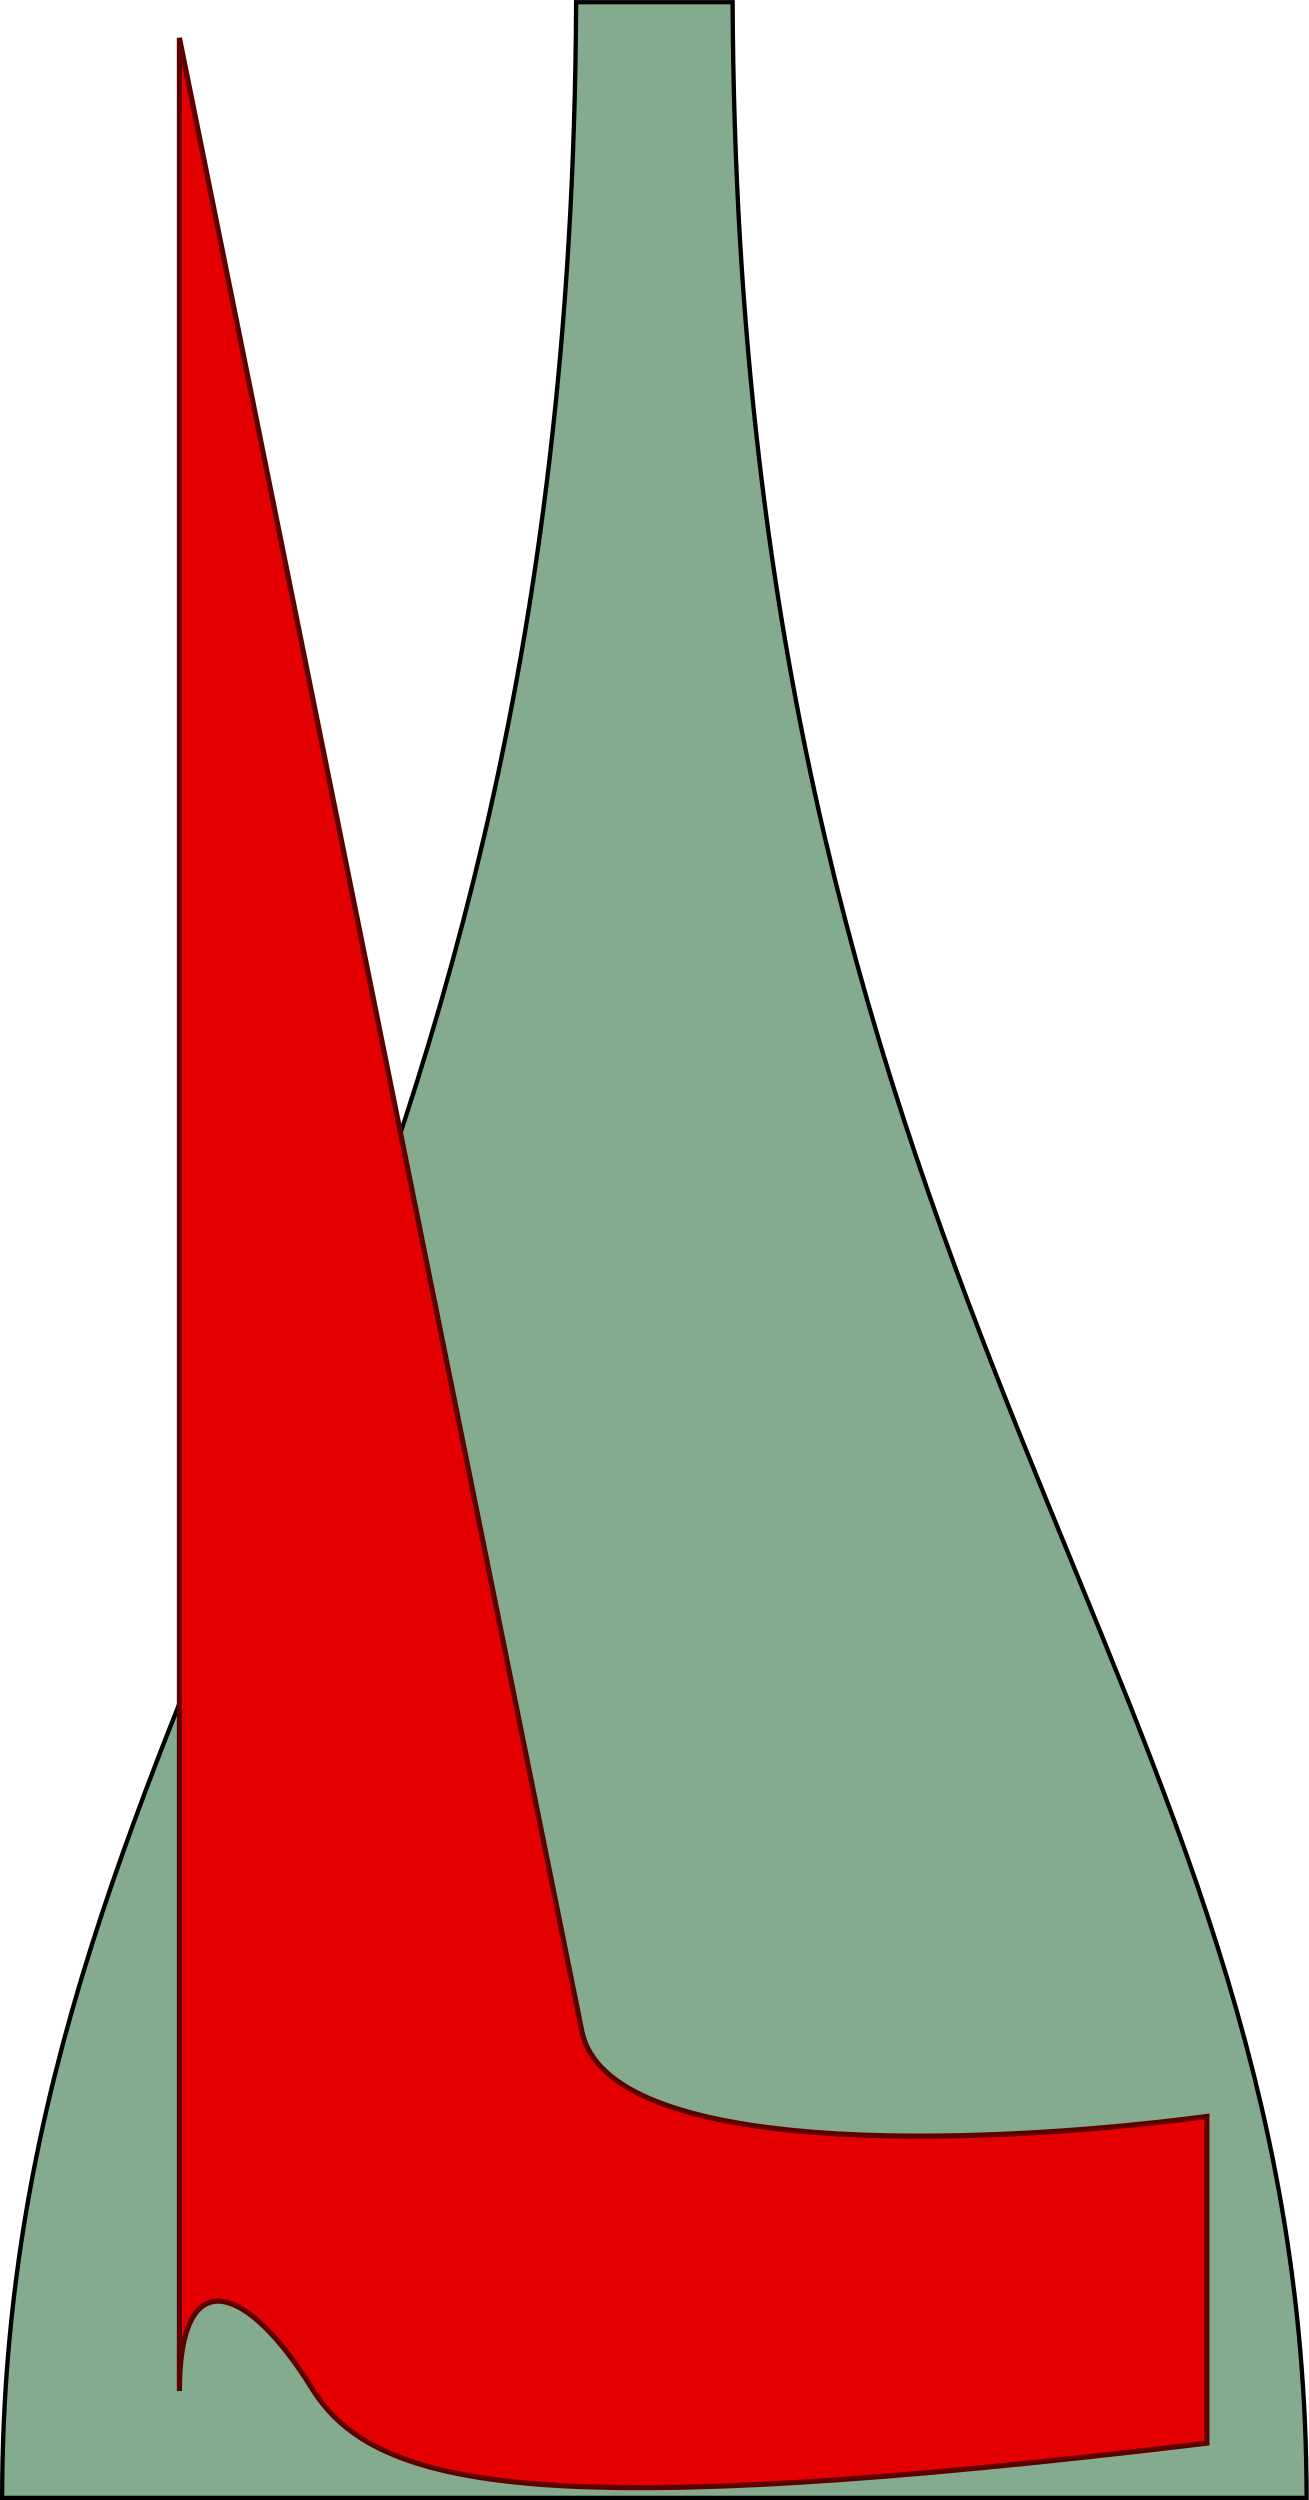
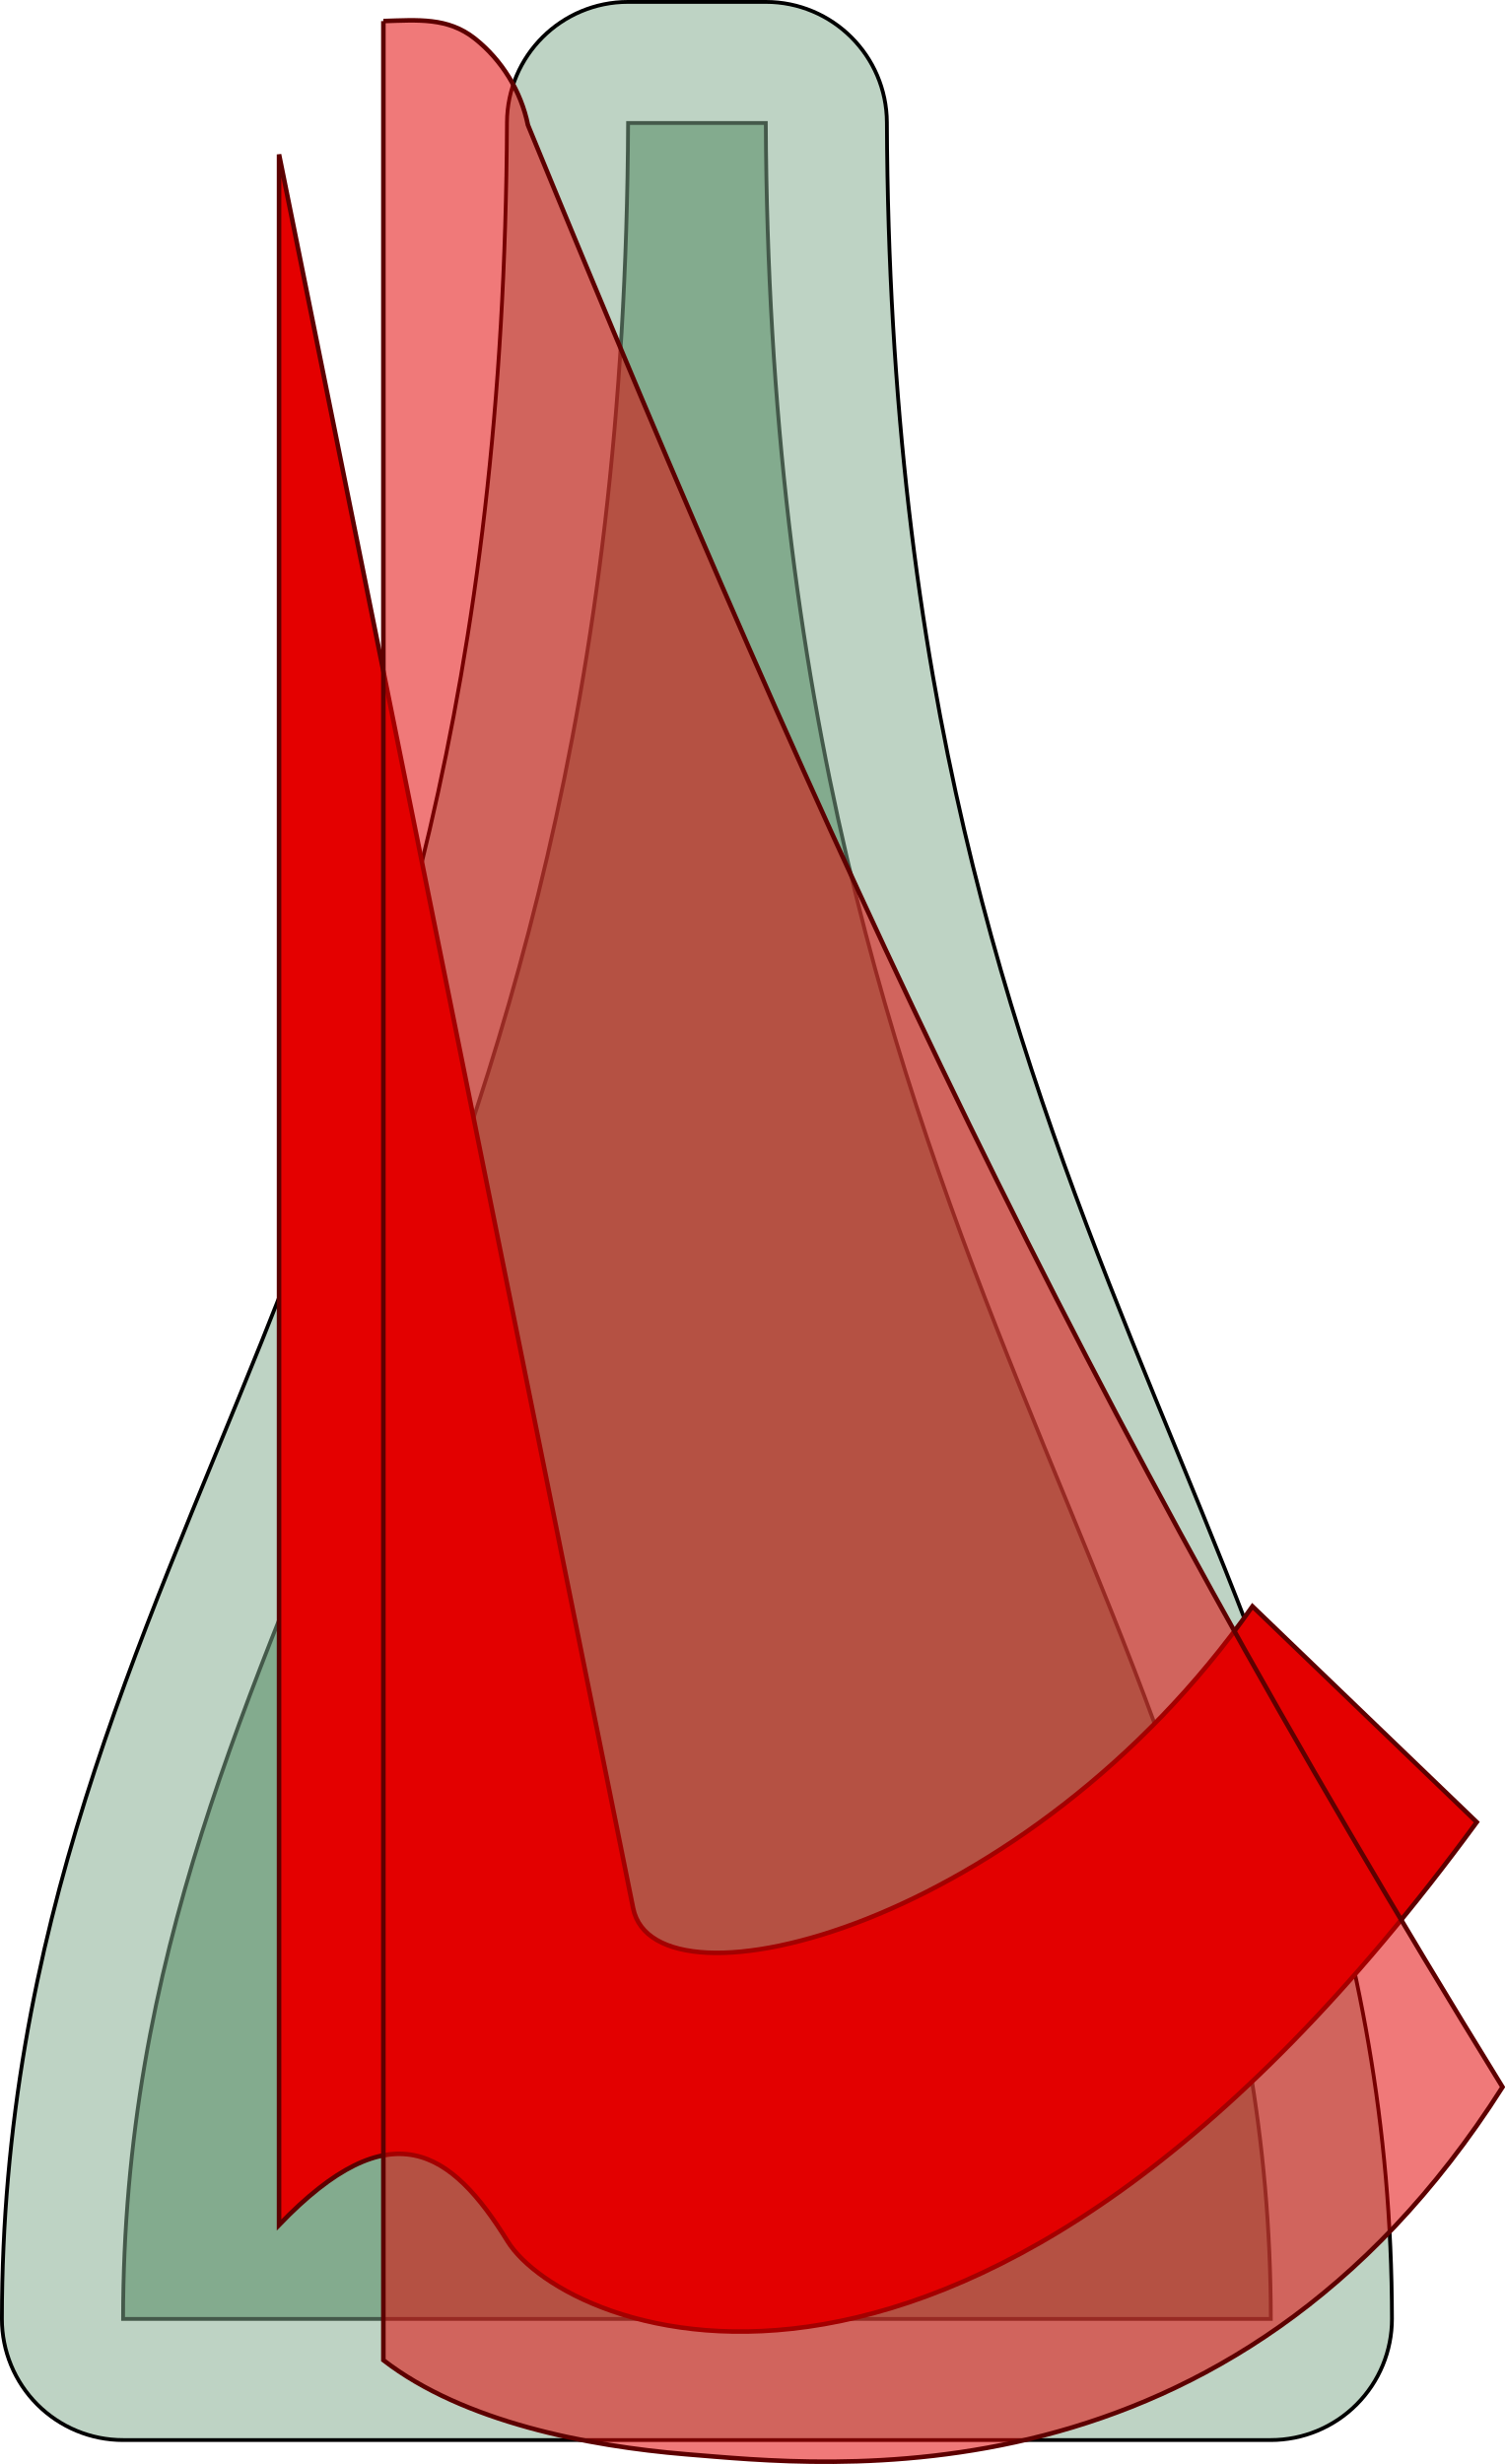
- <svg xmlns="http://www.w3.org/2000/svg" width="332.75" height="635.594" id="svg2" version="1.1">
+ <svg xmlns="http://www.w3.org/2000/svg" width="434.812" height="711.969" id="svg2" version="1.1">
  <defs id="defs4" />
-   <g id="layer1" transform="translate(-205.0625,-103.125)" style="display:inline">
-     <path id="path3757" style="color:#000000;fill:#84ab8e;stroke:#000000;stroke-width:1.098;stroke-linecap:butt;stroke-linejoin:miter;stroke-miterlimit:4;stroke-opacity:1;stroke-dasharray:none;stroke-dashoffset:0;marker:none;visibility:visible;display:inline;overflow:visible;enable-background:accumulate;fill-opacity:1" d="M 537.25,738.184 C 537.039,528.241 392.807,441.456 391.321,103.683 l -39.785,0 C 350.05,441.456 205.819,528.241 205.607,738.184 z" />
+   <g id="layer1" transform="translate(-170.0446,-68.13835)" style="display:inline">
+     <path id="path3757" style="color:#000000;fill:#84ab8e;fill-opacity:1;stroke:#000000;stroke-width:1.098;stroke-linecap:butt;stroke-linejoin:miter;stroke-miterlimit:4;stroke-opacity:1;stroke-dasharray:none;stroke-dashoffset:0;marker:none;visibility:visible;display:inline;overflow:visible;enable-background:accumulate" d="M 537.25,738.184 C 537.039,528.241 392.807,441.456 391.321,103.683 l -39.785,0 C 350.05,441.456 205.819,528.241 205.607,738.184 z" />
  </g>
-   <g id="layer2" style="display:inline">
-     <path style="color:#000000;fill:#e40000;fill-opacity:1;fill-rule:nonzero;stroke:#5d0000;stroke-width:1.313;stroke-linecap:butt;stroke-linejoin:miter;stroke-miterlimit:4;stroke-opacity:1;stroke-dasharray:none;stroke-dashoffset:0;marker:none;visibility:visible;display:inline;overflow:visible;enable-background:accumulate" d="M 45.611,9.63 147.932,516.42 c 6.413,31.761 98.436,29.585 158.898,21.668 l 0,83.061 C 139.704,641.136 95.561,633.511 79.312,607.218 63.063,580.924 45.611,574.285 45.611,607.907 z" id="path3767" />
+   <g id="layer4" transform="translate(35.01792,34.98665)">
+     <path style="color:#000000;fill:#84ab8e;fill-opacity:0.52;stroke:#000000;stroke-width:1.098;stroke-linecap:butt;stroke-linejoin:miter;stroke-miterlimit:4;stroke-opacity:1;stroke-dashoffset:0;marker:none;visibility:visible;display:inline;overflow:visible;enable-background:accumulate" d="m 146.469,-34.438 a 34.996,34.996 0 0 0 -35,34.844 C 110.748,164.325 76.314,263.822 40.562,352.688 4.811,441.553 -34.355,522.051 -34.469,635.031 a 34.996,34.996 0 0 0 35,35.031 l 331.656,0 a 34.996,34.996 0 0 0 35,-35.031 C 367.074,522.051 327.907,441.553 292.156,352.688 256.405,263.822 221.971,164.325 221.25,0.406 a 34.996,34.996 0 0 0 -35,-34.844 l -39.781,0 z" id="path3832" />
+   </g>
+   <g id="layer2" style="display:inline" transform="translate(35.01792,34.98665)">
+     <path style="color:#000000;fill:#e40000;fill-opacity:1;fill-rule:nonzero;stroke:#5d0000;stroke-width:1.313;stroke-linecap:butt;stroke-linejoin:miter;stroke-miterlimit:4;stroke-opacity:1;stroke-dasharray:none;stroke-dashoffset:0;marker:none;visibility:visible;display:inline;overflow:visible;enable-background:accumulate" d="M 45.611,9.63 147.932,516.42 c 6.413,31.761 113.805,5.53 178.945,-87.25 l 64.816,62.346 C 245.949,690.583 127.891,638.9 111.642,612.606 95.393,586.313 77.942,574.285 45.611,607.907 z" id="path3767" />
+   </g>
+   <g id="layer3" transform="translate(35.01792,34.98665)">
+     <path style="color:#000000;fill:#e40000;fill-opacity:0.524;fill-rule:nonzero;stroke:#5d0000;stroke-width:1.313;stroke-linecap:butt;stroke-linejoin:miter;stroke-miterlimit:4;stroke-opacity:1;stroke-dashoffset:0;marker:none;visibility:visible;display:inline;overflow:visible;enable-background:accumulate" d="m 75.757,-28.902 0,675.876 C 98.954,664.908 134.994,671.816 163.125,674.156 203.139,677.333 320.51,691.787 399.137,568.069 274.993,366.488 206.113,216.656 117.531,1.156 c -1.986,-9.774 -7.518,-18.788 -15.334,-24.985 -7.815,-6.197 -16.471,-5.368 -26.441,-5.073 z" id="path3040" />
  </g>
</svg>
